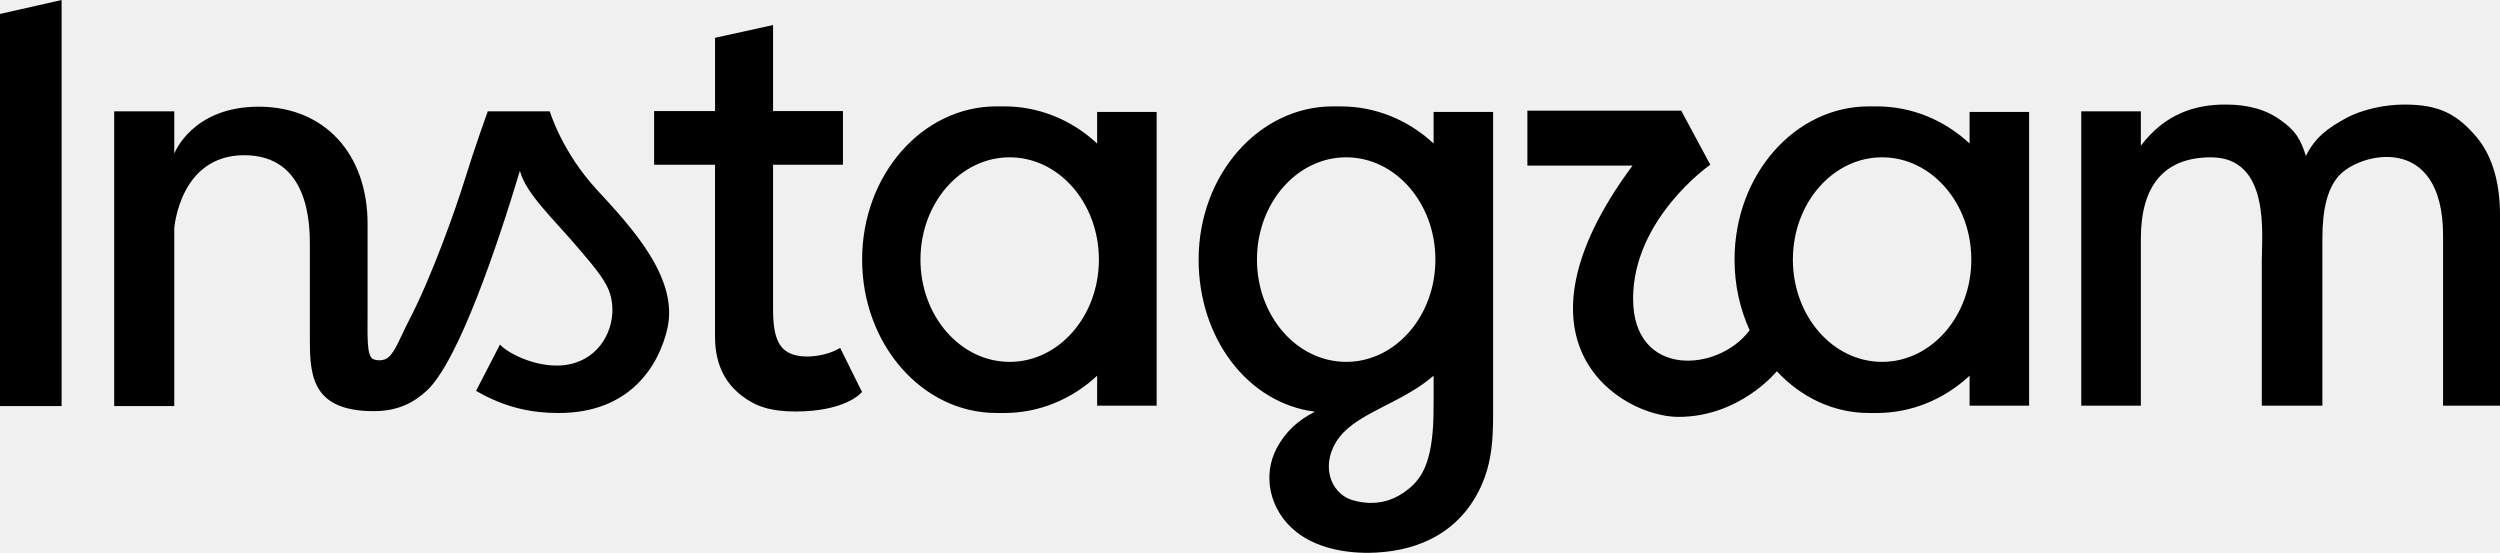
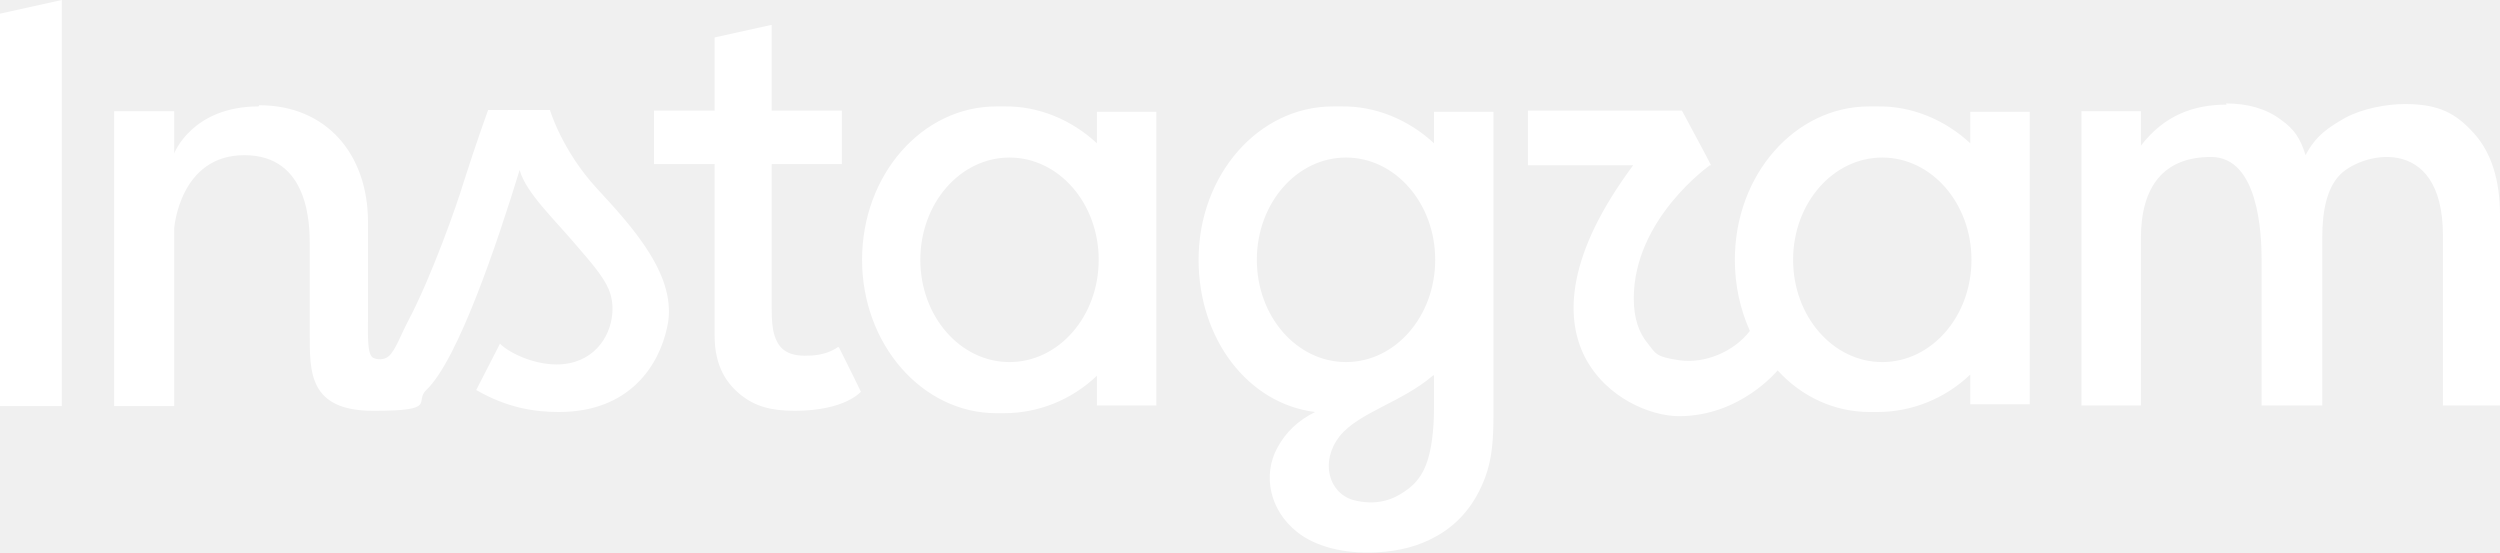
- <svg xmlns="http://www.w3.org/2000/svg" width="148.358mm" height="32.804mm" viewBox="0 0 148.358 32.804" version="1.1" id="svg1" xml:space="preserve">
-   <defs id="defs1" />
-   <g id="layer1" transform="translate(-31.47393,-131.9666)">
-     <path id="path5" style="fill:#000000;stroke-width:0.102;stroke-miterlimit:100;paint-order:markers stroke fill" d="m 35.13,131.967 -3.656,0.827 v 23.269 h 3.656 z m 42.22,1.487 -0.09,0.019 -3.353,0.736 v 4.348 H 70.291 v 3.186 h 3.615 v 10.201 c 0,1.828 0.747,2.859 1.594,3.512 0.815,0.629 1.717,0.93 3.178,0.93 1.486,0 2.462,-0.276 3.069,-0.555 0.606,-0.279 0.85,-0.57 0.85,-0.57 l 0.031,-0.037 -1.297,-2.611 -0.071,0.039 c -0.398,0.23 -0.968,0.403 -1.537,0.455 -0.568,0.052 -1.133,-0.018 -1.519,-0.252 -0.321,-0.194 -0.53,-0.49 -0.665,-0.904 -0.134,-0.414 -0.189,-0.946 -0.189,-1.594 v -8.613 h 4.147 v -3.186 h -4.147 z m 86.239,4.718 c -1.897,-0.019 -3.668,0.589 -5.07,2.441 v -2.038 h -3.536 v 17.466 h 3.536 v -9.917 c 0,-3.084 1.332,-4.821 4.162,-4.821 3.53,0 3.015,4.599 3.015,6.071 v 8.665 h 3.595 v -9.917 c 0,-1.774 0.312,-2.942 0.942,-3.683 1.202,-1.416 6.22,-2.666 6.22,3.506 v 10.094 h 3.38 v -11.274 c 0,-2.116 -0.522,-3.737 -1.565,-4.863 -1.044,-1.154 -2.053,-1.73 -4.087,-1.73 -1.125,-0.008 -2.537,0.276 -3.519,0.824 -0.989,0.549 -1.772,1.069 -2.35,2.223 -0.306,-0.984 -0.624,-1.507 -1.467,-2.1 -0.851,-0.632 -1.936,-0.947 -3.255,-0.947 z m -72.978,0.107 c -4.405,-3.6e-4 -7.976,4.066 -7.976,9.093 -1e-5,5.027 3.571,9.107 7.976,9.102 0.075,-8e-5 0.149,0 0.224,0 0.079,0 0.158,-1.7e-4 0.237,0 2.023,0.004 3.978,-0.785 5.51,-2.211 v 1.778 h 3.531 v -14.33 -3.102 h -3.531 v 1.874 c -1.531,-1.426 -3.487,-2.205 -5.51,-2.203 -0.04,4e-5 -0.08,0 -0.12,0 -0.113,0 -0.227,1e-5 -0.34,0 z m 19.969,0 c -4.405,-3.6e-4 -7.976,4.066 -7.976,9.093 -1e-5,4.68 2.92,8.52 6.902,9.026 l -0.003,0.002 c -0.975,0.494 -1.735,1.166 -2.267,2.166 -0.839,1.58 -0.469,3.675 1.186,4.983 1.072,0.847 2.767,1.315 4.735,1.208 1.36,-0.074 2.511,-0.4 3.46,-0.922 1.431,-0.788 2.405,-2.023 2.956,-3.523 0.416,-1.133 0.507,-2.285 0.507,-3.74 v -14.86 -3.102 h -3.531 v 1.874 c -1.531,-1.426 -3.487,-2.205 -5.51,-2.203 -0.04,4e-5 -0.08,0 -0.12,0 -0.113,0 -0.227,1e-5 -0.34,0 z m 31.803,0 c -4.405,-3.6e-4 -7.976,4.066 -7.976,9.093 0,1.51 0.324,2.934 0.895,4.188 -0.009,0.012 -0.016,0.025 -0.025,0.037 -0.941,1.243 -2.676,1.941 -4.162,1.738 -0.743,-0.101 -1.423,-0.426 -1.918,-1.015 -0.496,-0.59 -0.81,-1.447 -0.81,-2.629 0,-4.733 4.527,-7.91 4.527,-7.91 l 0.055,-0.037 -1.725,-3.211 h -5.406 -3.724 v 0.076 3.185 h 3.725 2.514 c -3.906,5.268 -4.094,9 -2.852,11.408 1.253,2.428 3.912,3.504 5.574,3.504 3.636,0 5.812,-2.672 5.842,-2.709 1.428,1.537 3.351,2.48 5.468,2.477 0.075,-8e-5 0.149,0 0.224,0 0.079,0 0.158,-1.7e-4 0.237,0 2.023,0.004 3.978,-0.785 5.51,-2.211 v 1.778 h 3.531 v -14.33 -3.102 h -3.531 v 1.874 c -1.531,-1.426 -3.487,-2.205 -5.51,-2.203 -0.04,4e-5 -0.08,0 -0.12,0 -0.113,0 -0.227,1e-5 -0.34,0 z m -95.56,0.019 c -3.962,0 -5.008,2.787 -5.008,2.787 v -2.512 h -3.564 v 17.491 h 3.564 V 145.526 c 0,0 0.304,-4.349 4.154,-4.349 3.85,0 3.893,4.119 3.893,5.325 v 5.19 c 0,2.283 -0.108,4.673 3.79,4.673 1.472,0 2.41,-0.532 3.151,-1.219 1.883,-1.747 4.212,-8.679 5.523,-13.04 0.372,1.389 2.04,2.893 3.519,4.647 0.637,0.756 1.45,1.657 1.762,2.452 0.166,0.425 0.234,0.902 0.202,1.381 -0.101,1.507 -1.211,3.084 -3.324,3.074 -1.474,-0.007 -2.916,-0.77 -3.34,-1.248 l -1.419,2.748 c 1.819,1.063 3.441,1.315 4.911,1.315 4.263,0 5.946,-2.86 6.438,-4.998 0.689,-2.993 -2.089,-5.986 -4.178,-8.248 -2.089,-2.261 -2.798,-4.657 -2.798,-4.657 h -3.677 c 0,0 -0.716,1.951 -1.434,4.265 -0.437,1.408 -1.868,5.514 -3.245,8.148 -0.486,0.93 -0.784,1.798 -1.211,2.178 -0.268,0.238 -0.698,0.21 -0.913,0.115 -0.394,-0.175 -0.332,-1.383 -0.332,-2.653 v -5.381 c 0,-4.092 -2.5,-6.946 -6.463,-6.946 z m 44.569,3.004 a 5.294,6.07 0 0 1 5.294,6.07 5.294,6.07 0 0 1 -5.294,6.069 5.294,6.07 0 0 1 -5.295,-6.069 5.294,6.07 0 0 1 5.295,-6.07 z m 19.969,0 c 2.924,1e-4 5.294,2.718 5.294,6.07 -1.2e-4,3.352 -2.37,6.069 -5.294,6.069 -2.924,2.3e-4 -5.295,-2.717 -5.295,-6.069 -1.4e-4,-3.352 2.371,-6.07 5.295,-6.07 z m 31.803,0 a 5.294,6.07 0 0 1 5.294,6.07 5.294,6.07 0 0 1 -5.294,6.069 5.294,6.07 0 0 1 -5.295,-6.069 5.294,6.07 0 0 1 5.295,-6.07 z m -26.614,12.961 v 1.462 c 0,0.65 -0.005,1.3 -0.064,1.941 -0.198,2.142 -0.835,2.913 -1.681,3.51 -0.695,0.49 -1.704,0.853 -3.027,0.482 -1.448,-0.407 -1.978,-2.271 -0.804,-3.766 1.149,-1.464 3.704,-2.011 5.575,-3.63 z" />
+ <svg xmlns="http://www.w3.org/2000/svg" version="1.1" viewBox="0 0 420.5 93">
+   <g id="svg1">
+     <g id="layer1">
+       <path id="path5" d="M10.4,0L0,2.3v66h10.4V0ZM130,4.2h-.3c0,0-9.5,2.1-9.5,2.1v12.3h-10.2v9h10.2v28.9c0,5.2,2.1,8.1,4.5,10,2.3,1.8,4.9,2.6,9,2.6s7-.8,8.7-1.6c1.7-.8,2.4-1.6,2.4-1.6h0c0-.1-3.7-7.5-3.7-7.5h-.2c-1.1.8-2.7,1.3-4.4,1.4-1.6.1-3.2,0-4.3-.7-.9-.5-1.5-1.4-1.9-2.6s-.5-2.7-.5-4.5v-24.4h11.8v-9h-11.8V4.2ZM374.5,17.6c-5.4,0-10.4,1.7-14.4,6.9v-5.8h-10v49.5h10v-28.1c0-8.7,3.8-13.7,11.8-13.7s8.5,13,8.5,17.2v24.6h10.2v-28.1c0-5,.9-8.3,2.7-10.4,3.4-4,17.6-7.6,17.6,9.9v28.6h9.6v-32c0-6-1.5-10.6-4.4-13.8-3-3.3-5.8-4.9-11.6-4.9-3.2,0-7.2.8-10,2.3-2.8,1.6-5,3-6.7,6.3-.9-2.8-1.8-4.3-4.2-6-2.4-1.8-5.5-2.7-9.2-2.7h0ZM167.6,17.9c-12.5,0-22.6,11.5-22.6,25.8,0,14.2,10.1,25.8,22.6,25.8.2,0,.4,0,.6,0s.4,0,.7,0c5.7,0,11.3-2.2,15.6-6.3v5h10V18.8h-10v5.3c-4.3-4-9.9-6.3-15.6-6.2-.1,0-.2,0-.3,0-.3,0-.6,0-1,0ZM224.2,17.9c-12.5,0-22.6,11.5-22.6,25.8,0,13.3,8.3,24.2,19.6,25.6h0c-2.8,1.4-4.9,3.3-6.4,6.1-2.4,4.5-1.3,10.4,3.4,14.1,3,2.4,7.8,3.7,13.4,3.4,3.9-.2,7.1-1.1,9.8-2.6,4.1-2.2,6.8-5.7,8.4-10,1.2-3.2,1.4-6.5,1.4-10.6V18.8h-10v5.3c-4.3-4-9.9-6.3-15.6-6.2-.1,0-.2,0-.3,0-.3,0-.6,0-1,0h0ZM314.4,17.9c-12.5,0-22.6,11.5-22.6,25.8,0,4.3.9,8.3,2.5,11.9,0,0,0,0,0,.1-2.7,3.5-7.6,5.5-11.8,4.9s-4-1.2-5.4-2.9c-1.4-1.7-2.3-4.1-2.3-7.5,0-13.4,12.8-22.4,12.8-22.4h.2c0-.1-4.9-9.2-4.9-9.2h-25.9v9.2h17.7c-11.1,14.9-11.6,25.5-8.1,32.3,3.6,6.9,11.1,9.9,15.8,9.9,10.3,0,16.5-7.6,16.6-7.7,4,4.4,9.5,7,15.5,7,.2,0,.4,0,.6,0s.4,0,.7,0c5.7,0,11.3-2.2,15.6-6.3v5h10V18.8h-10v5.3c-4.3-4-9.9-6.3-15.6-6.2-.1,0-.2,0-.3,0-.3,0-.6,0-1,0h0ZM43.5,17.9c-11.2,0-14.2,7.9-14.2,7.9v-7.1h-10.1v49.6h10.1v-29.9s.9-12.3,11.8-12.3,11,11.7,11,15.1v14.7c0,6.5-.3,13.2,10.7,13.2s6.8-1.5,8.9-3.5c5.3-5,11.9-24.6,15.7-37,1.1,3.9,5.8,8.2,10,13.2,1.8,2.1,4.1,4.7,5,6.9.5,1.2.7,2.6.6,3.9-.3,4.3-3.4,8.7-9.4,8.7-4.2,0-8.3-2.2-9.5-3.5l-4,7.8c5.2,3,9.8,3.7,13.9,3.7,12.1,0,16.9-8.1,18.2-14.2,2-8.5-5.9-17-11.8-23.4s-7.9-13.2-7.9-13.2h-10.4s-2,5.5-4.1,12.1c-1.2,4-5.3,15.6-9.2,23.1-1.4,2.6-2.2,5.1-3.4,6.2-.8.7-2,.6-2.6.3-1.1-.5-.9-3.9-.9-7.5v-15.3c0-11.6-7.1-19.7-18.3-19.7h0ZM169.8,26.5c8.3,0,15,7.7,15,17.2h0c0,9.5-6.7,17.2-15,17.2-8.3,0-15-7.7-15-17.2h0c0-9.5,6.7-17.2,15-17.2h0ZM226.4,26.5c8.3,0,15,7.7,15,17.2,0,9.5-6.7,17.2-15,17.2-8.3,0-15-7.7-15-17.2,0-9.5,6.7-17.2,15-17.2ZM316.6,26.5c8.3,0,15,7.7,15,17.2h0c0,9.5-6.7,17.2-15,17.2-8.3,0-15-7.7-15-17.2h0c0-9.5,6.7-17.2,15-17.2h0ZM241.2,63.2v4.1c0,1.8,0,3.7-.2,5.5-.6,6.1-2.4,8.3-4.8,9.9-2,1.4-4.8,2.4-8.6,1.4-4.1-1.2-5.6-6.4-2.3-10.7,3.3-4.1,10.5-5.7,15.8-10.3h0Z" fill="#fff" />
+     </g>
  </g>
</svg>
